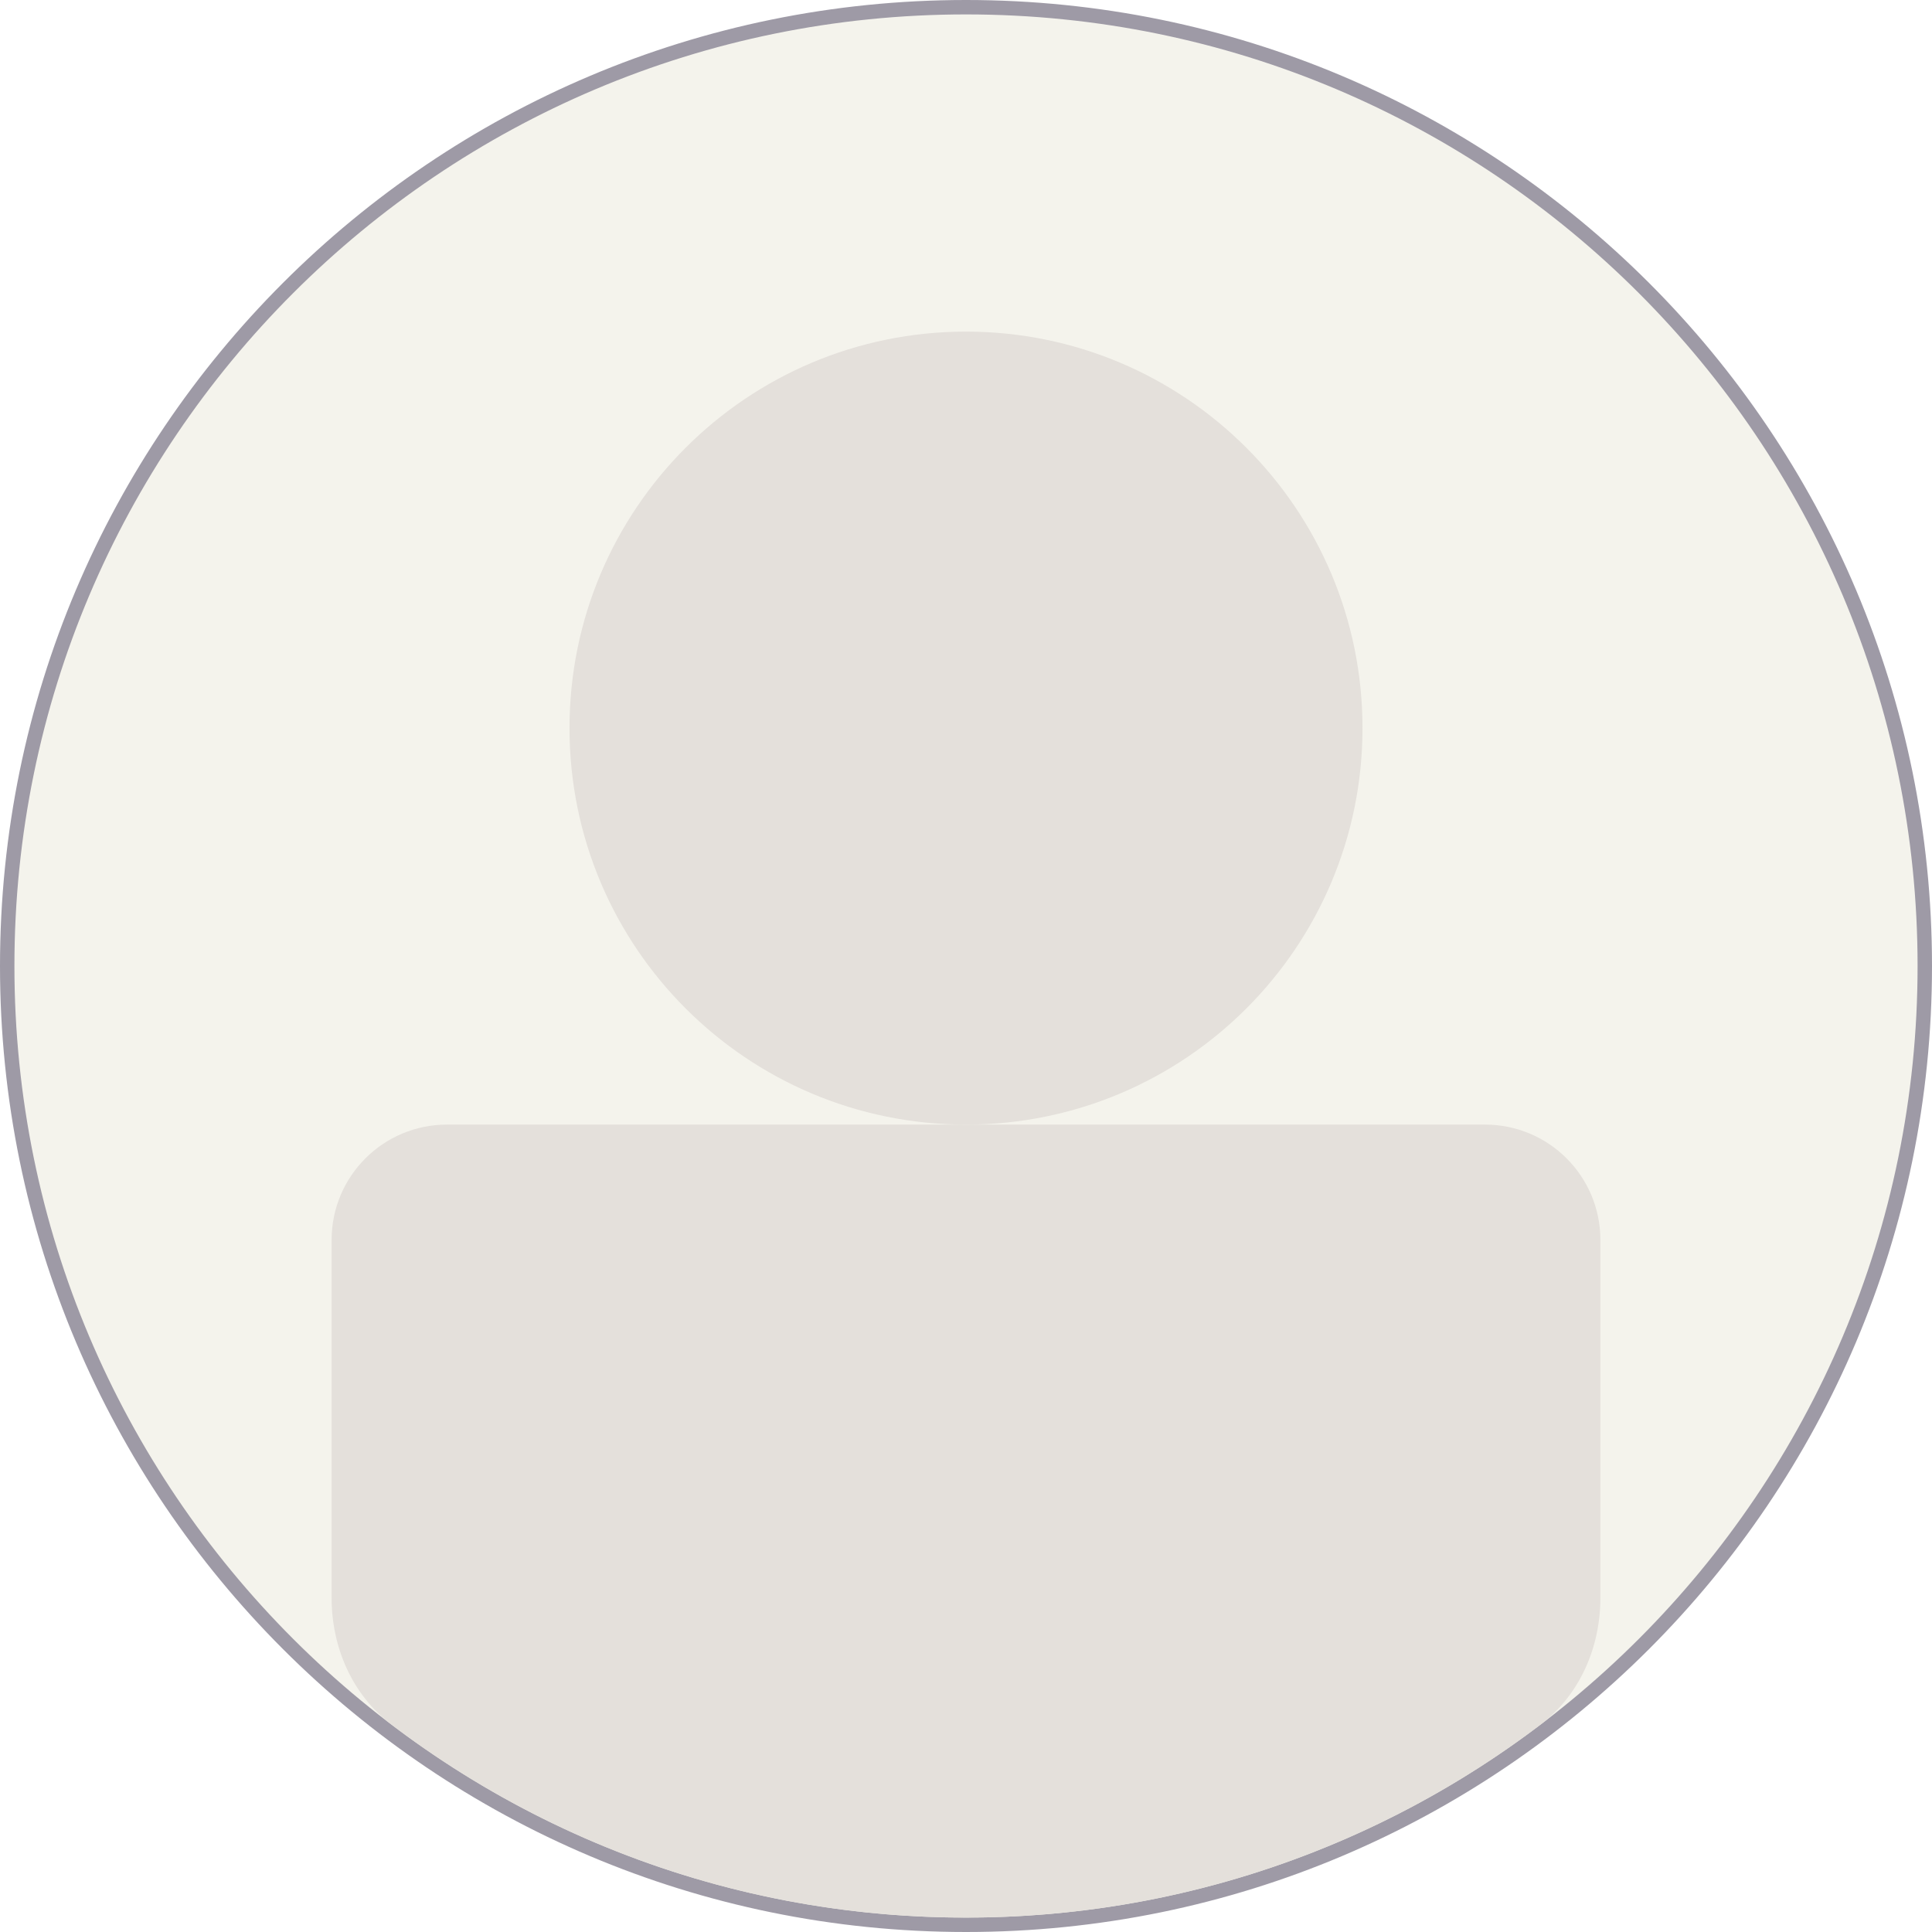
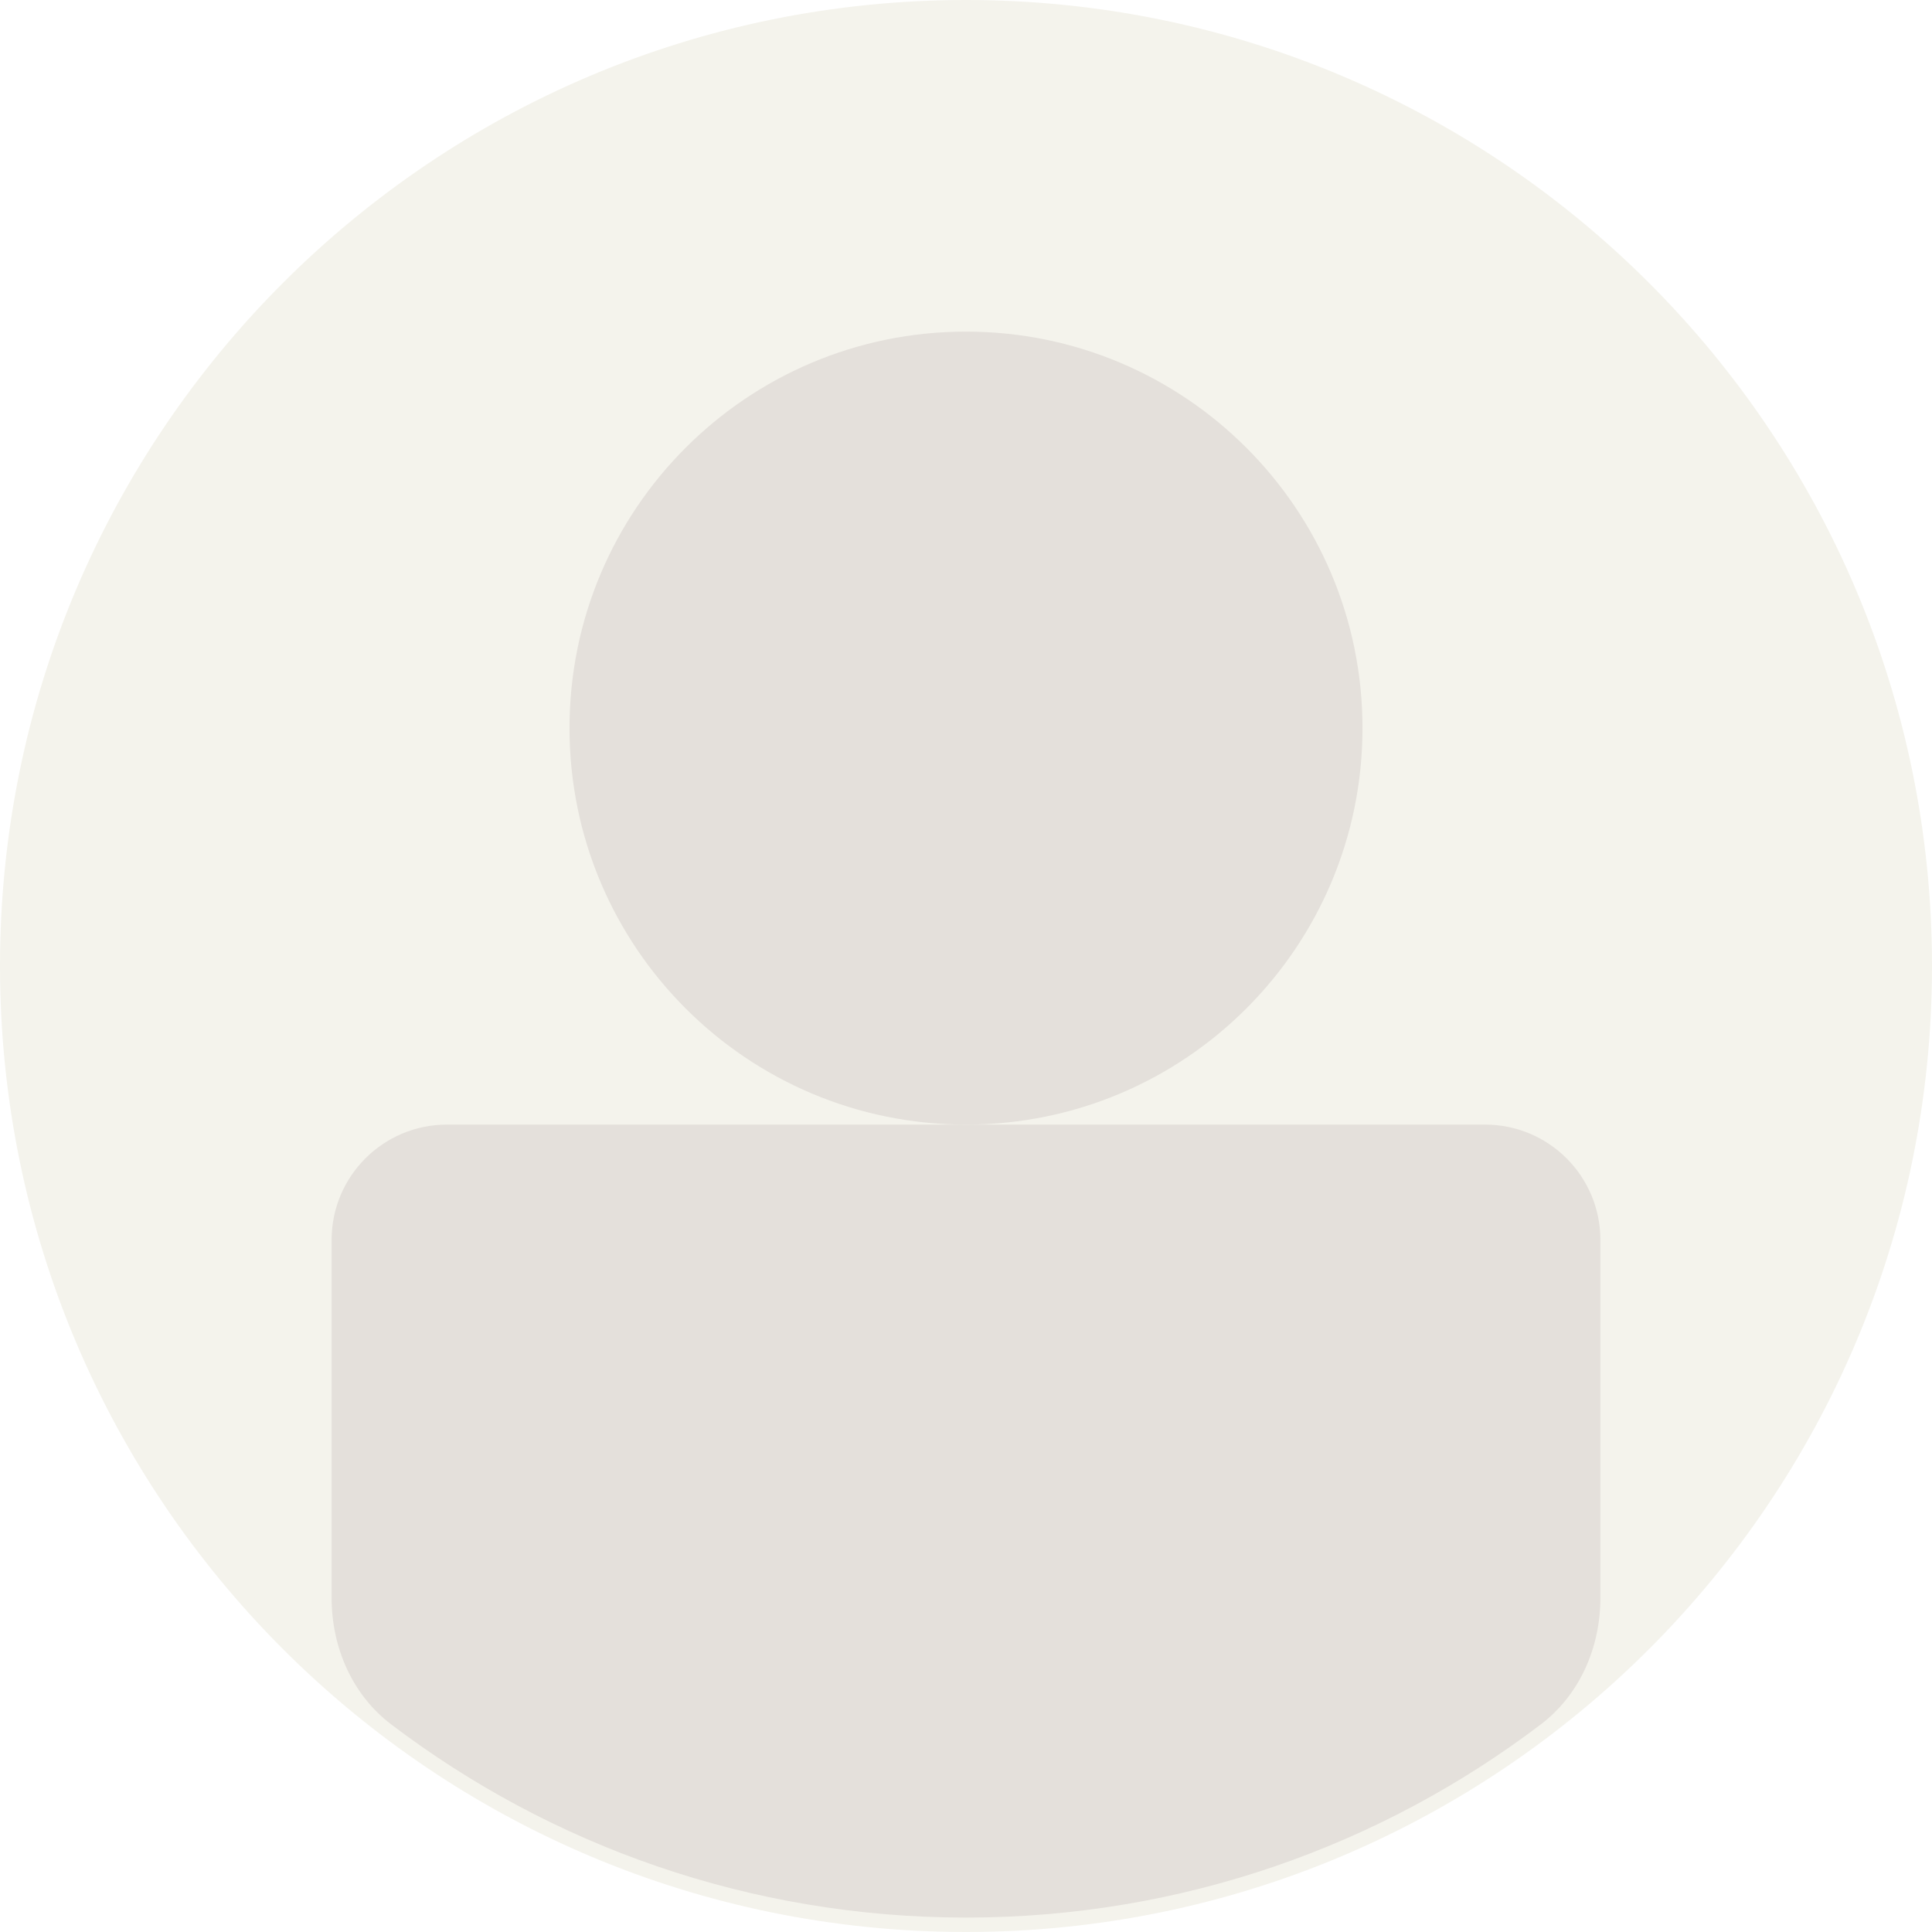
<svg xmlns="http://www.w3.org/2000/svg" width="134" height="134" viewBox="0 0 134 134" fill="none">
-   <circle cx="67" cy="67" r="66.5" fill="#F4F3EC" stroke="#9E9AA6" />
+   <circle cx="67" cy="67" r="66.5" fill="#F4F3EC" stroke="#F4F3EC" />
  <path d="M103 78C107.418 78 111 81.582 111 86V110.828C111 114.242 109.582 117.541 106.863 119.605C95.788 128.011 81.977 133 67 133C52.023 133 38.212 128.011 27.137 119.605C24.418 117.541 23 114.242 23 110.828V86C23 81.582 26.582 78 31 78H103Z" fill="#E4E0DB" />
  <circle cx="67" cy="50.5" r="27.5" fill="#E4E0DB" />
</svg>
